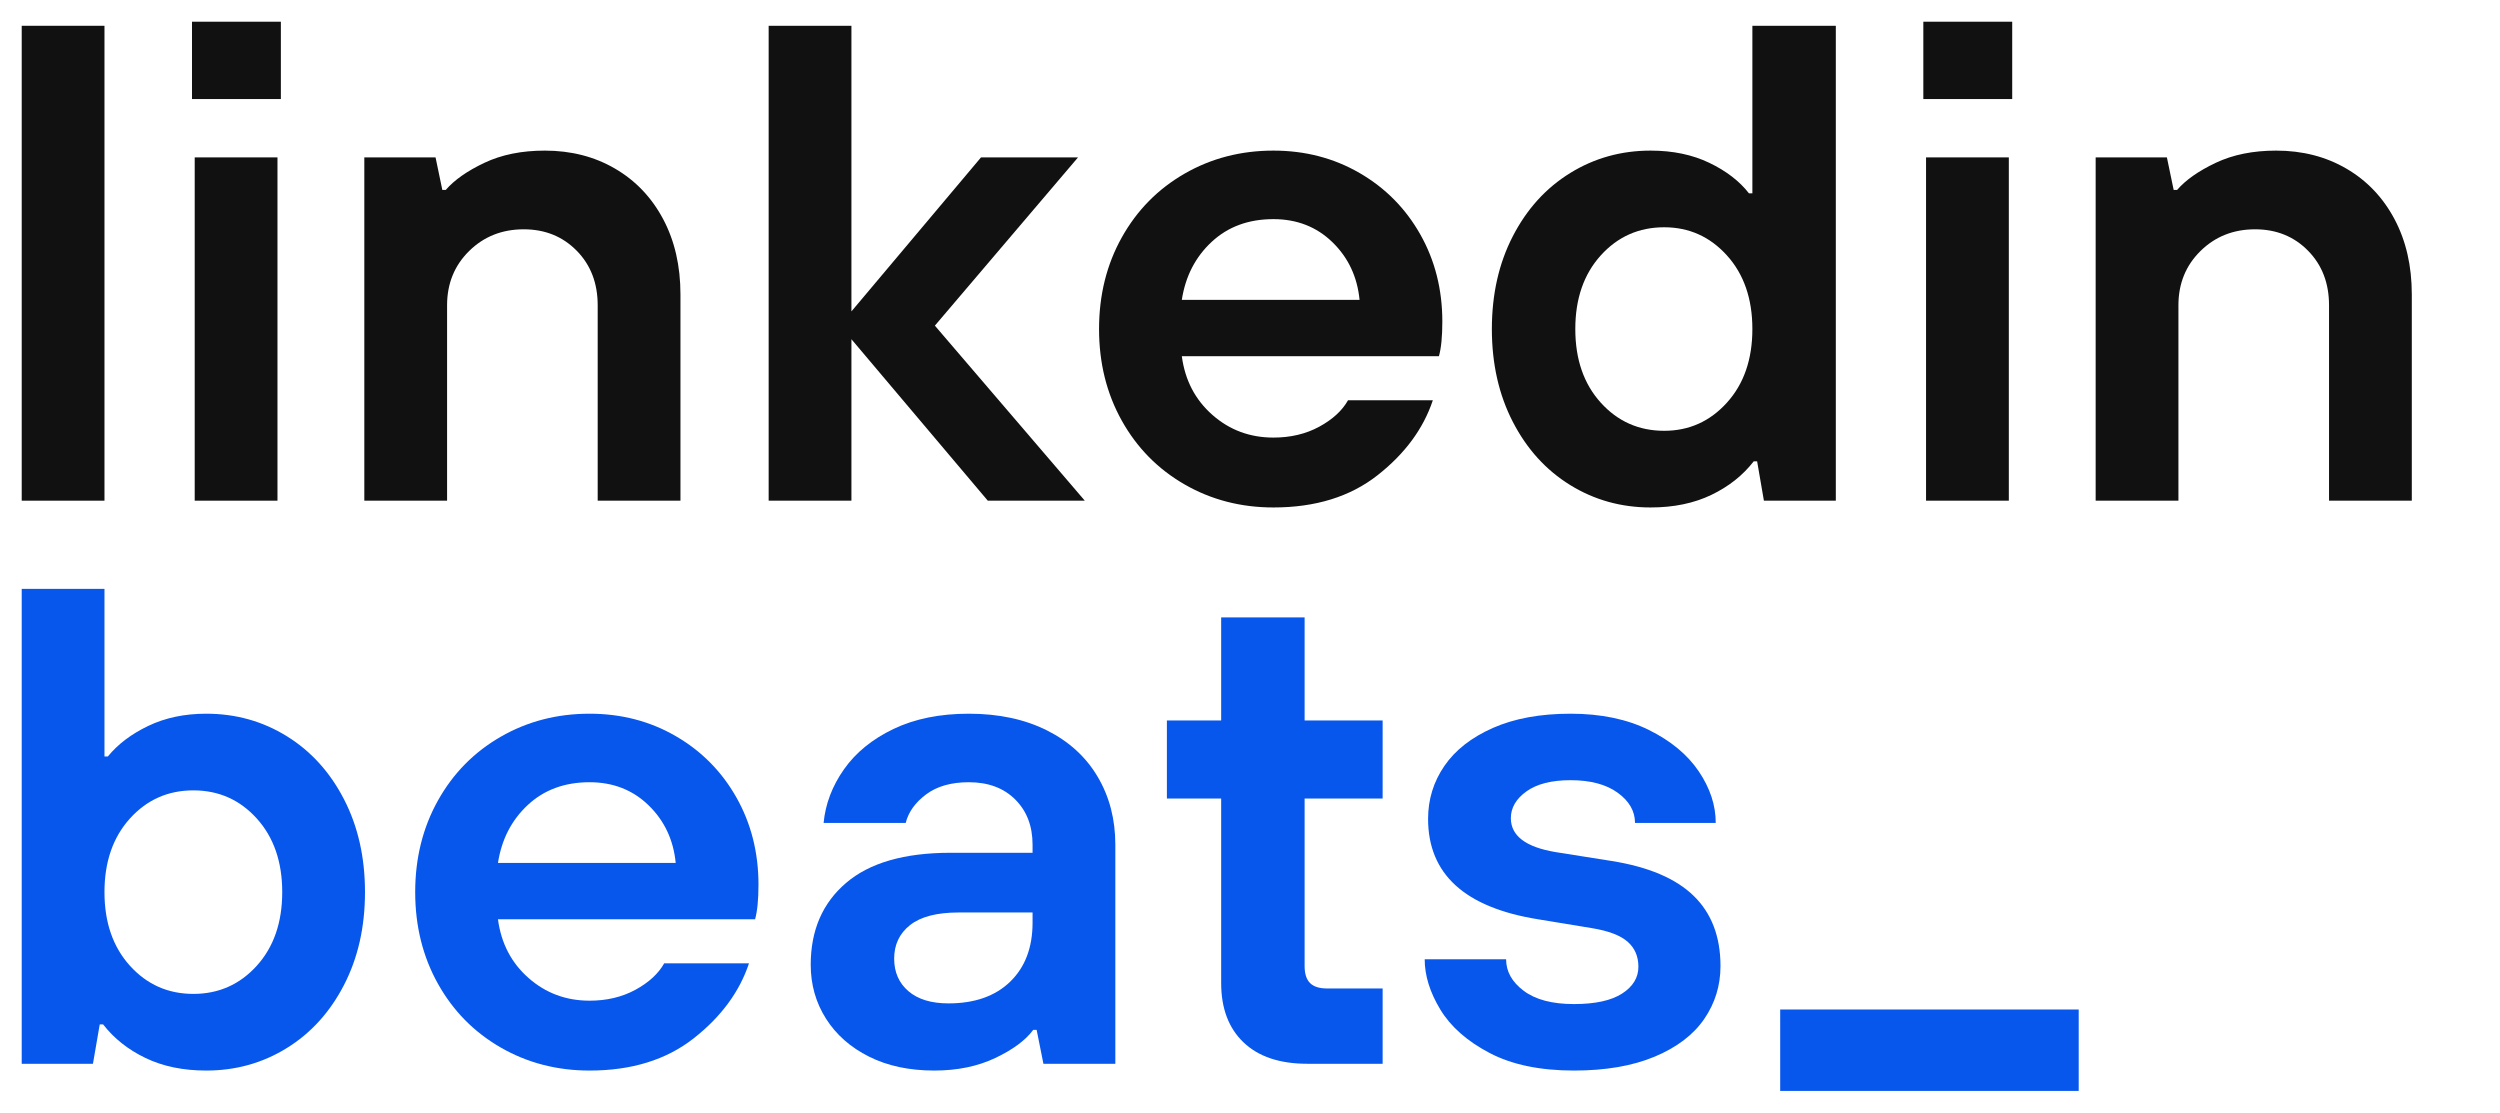
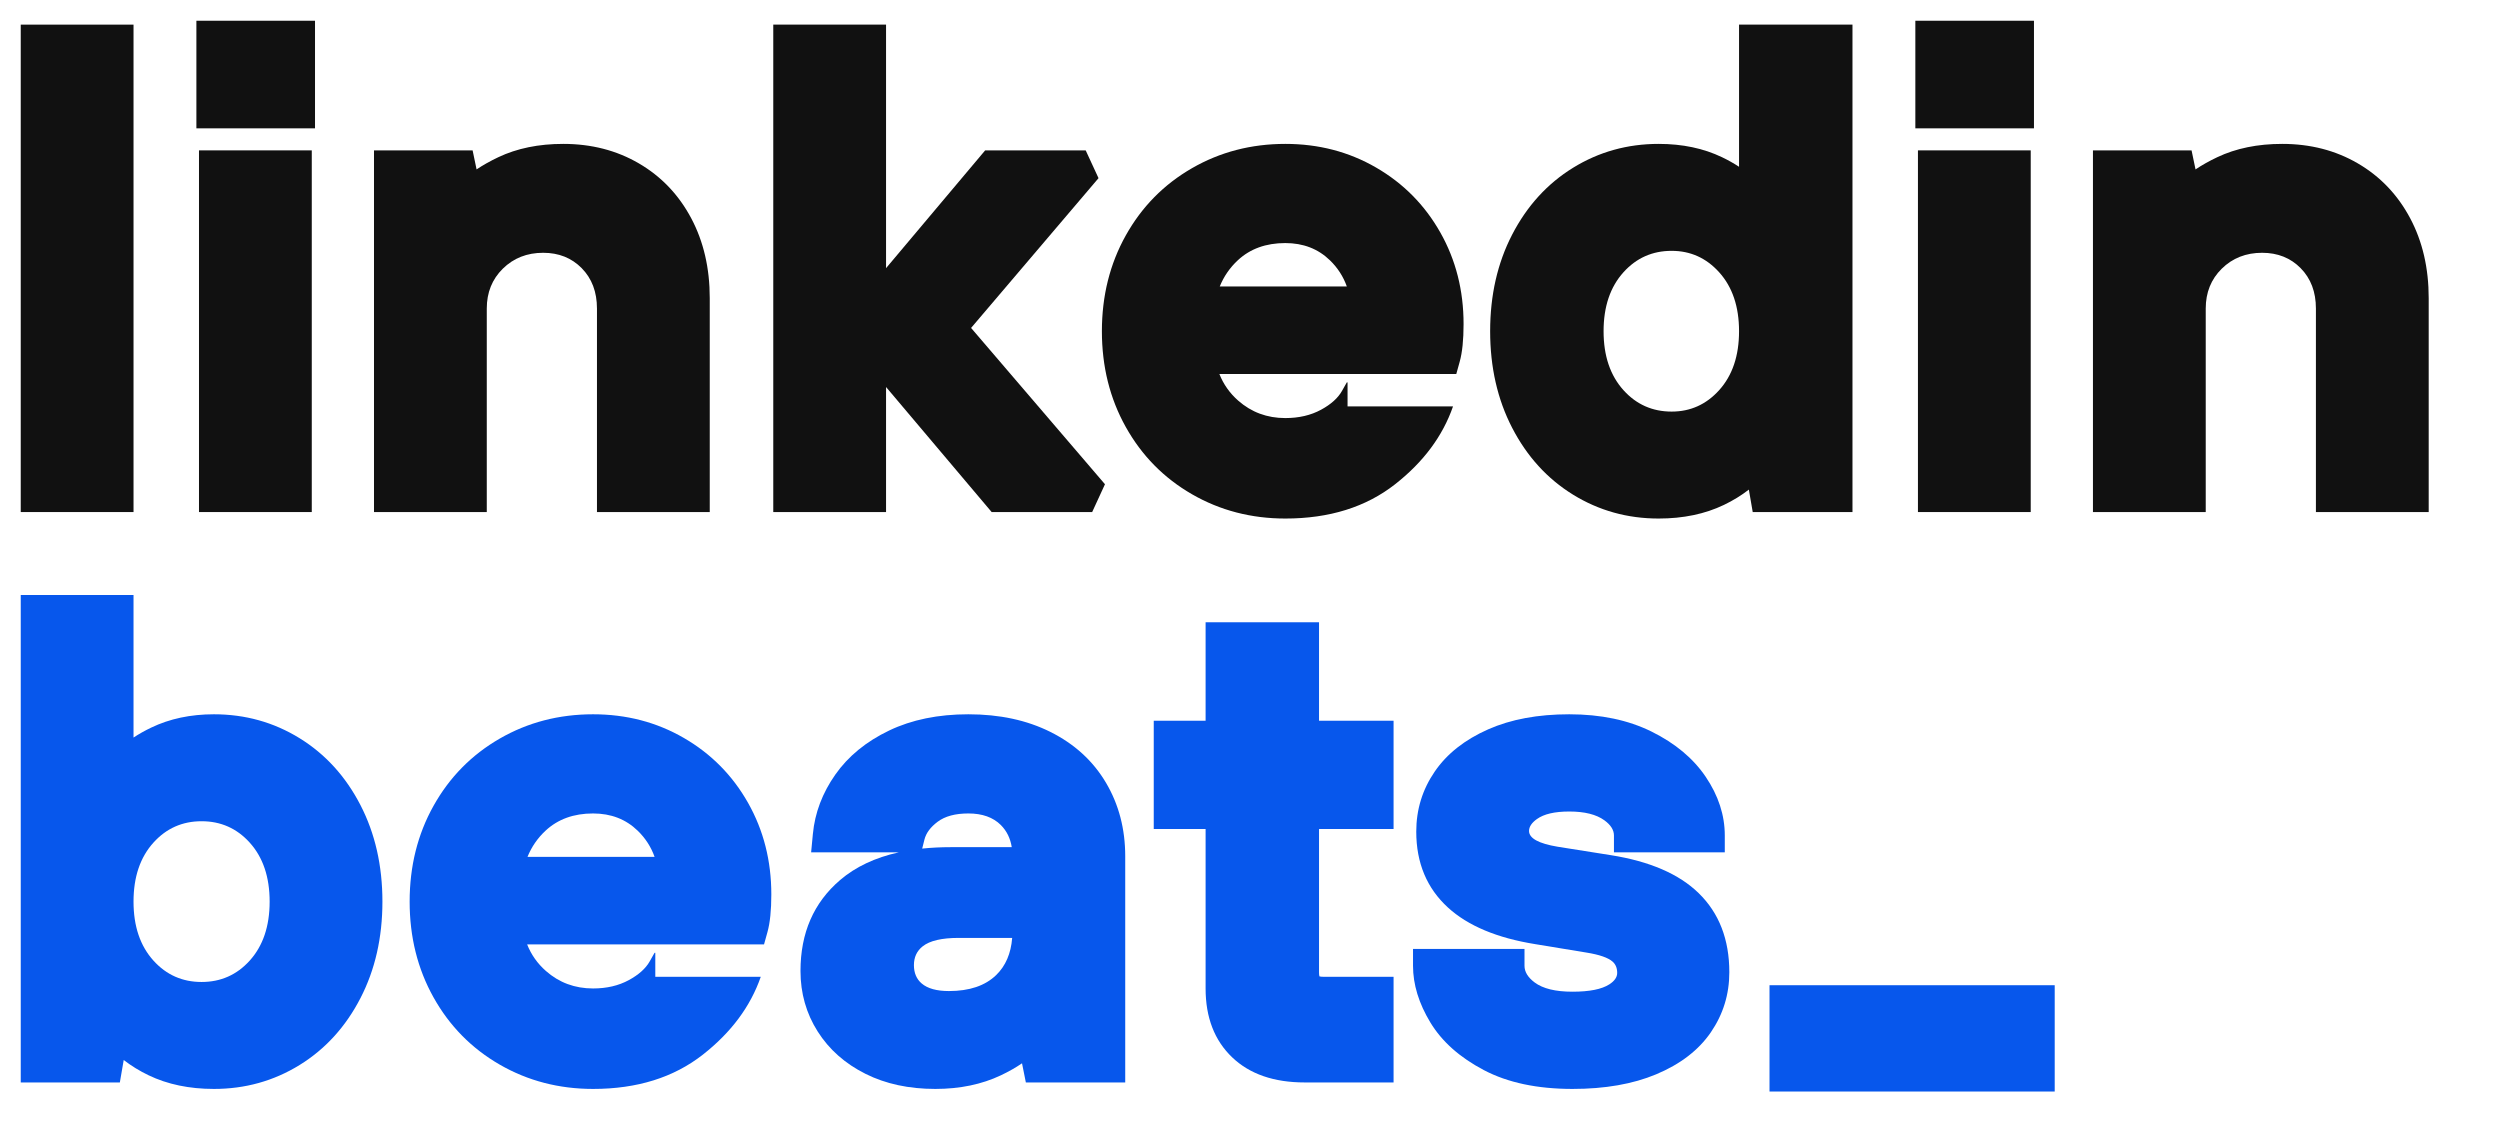
- <svg xmlns="http://www.w3.org/2000/svg" viewBox="0 0 3685.0 1640" width="3685.0" height="1640" role="img" aria-label="LinkedIn Beats — stacked Afterbeat wordmark">
-   <g transform="translate(-37 738) scale(1 -1)">
-     <path fill="#111111" transform="translate(0.000 0)" d="M191 0H69V700H191Z" />
-     <path fill="#111111" transform="translate(260.000 0)" d="M186 0H64V506H186ZM191 592H60V706H191Z" />
-     <path fill="#111111" transform="translate(510.000 0)" d="M64 0V506H169L179 458H184Q203 480 241.0 498.0Q279 516 330 516Q388 516 433.5 489.5Q479 463 504.5 415.0Q530 367 530 304V0H408V288Q408 337 377.0 368.5Q346 400 299 400Q251 400 218.5 368.0Q186 336 186 288V0Z" />
-     <path fill="#111111" transform="translate(1101.000 0)" d="M191 0H69V700H191V279L382 506H525L314 258L535 0H392L191 238Z" />
-     <path fill="#111111" transform="translate(1620.000 0)" d="M37 253Q37 328 70.5 388.0Q104 448 163.0 482.0Q222 516 294 516Q364 516 421.0 483.0Q478 450 510.5 392.5Q543 335 543 264Q543 231 538 213H159Q166 160 204.0 126.5Q242 93 294 93Q332 93 361.5 109.0Q391 125 404 148H529Q508 85 447.5 37.5Q387 -10 294 -10Q222 -10 163.0 24.0Q104 58 70.5 118.0Q37 178 37 253ZM421 296Q416 347 381.0 381.0Q346 415 294 415Q239 415 203.0 381.5Q167 348 159 296Z" />
-     <path fill="#111111" transform="translate(2199.000 0)" d="M37 253Q37 330 68.0 390.0Q99 450 152.5 483.0Q206 516 271 516Q320 516 357.5 498.0Q395 480 416 453H421V700H544V0H438L428 58H423Q399 27 360.5 8.5Q322 -10 271 -10Q206 -10 152.5 23.0Q99 56 68.0 116.0Q37 176 37 253ZM421 253Q421 320 383.5 361.5Q346 403 291 403Q235 403 197.5 361.5Q160 320 160 253Q160 186 197.5 144.5Q235 103 291 103Q346 103 383.5 144.5Q421 186 421 253Z" />
-     <path fill="#111111" transform="translate(2812.000 0)" d="M186 0H64V506H186ZM191 592H60V706H191Z" />
-     <path fill="#111111" transform="translate(3062.000 0)" d="M64 0V506H169L179 458H184Q203 480 241.0 498.0Q279 516 330 516Q388 516 433.5 489.5Q479 463 504.5 415.0Q530 367 530 304V0H408V288Q408 337 377.0 368.5Q346 400 299 400Q251 400 218.5 368.0Q186 336 186 288V0Z" />
+ <svg xmlns="http://www.w3.org/2000/svg" viewBox="0 0 3857.0 1742" width="3857.0" height="1742" role="img" aria-label="LinkedIn Beats — stacked Afterbeat wordmark">
+   <g transform="translate(-11 764) scale(1 -1)">
+     <path fill="#111111" transform="translate(0.000 0)" d="M43.0 -26.0H217.0V726.0H43.0Z" />
+     <path fill="#111111" transform="translate(280.000 0)" d="M212.0 -26.0V532.0H38.0V-26.0ZM217.0 566.0V732.0H34.0V566.0Z" />
+     <path fill="#111111" transform="translate(550.000 0)" d="M38.0 -26.0H212.0V288.0Q212.0 325.112 236.742 349.473Q261.652 374.0 299.0 374.0Q335.108 374.0 358.469 350.263Q382.0 326.352 382.0 288.0V-26.0H556.0V304.0Q556.0 373.478 527.461 427.198Q498.486 481.739 446.585 511.967Q395.02 542.0 330.0 542.0Q273.153 542.0 229.87 521.497Q211.125 512.618 196.259 502.634L190.142 532.0H38.0Z" />
+     <path fill="#111111" transform="translate(1161.000 0)" d="M217.0 -26.0V166.918L379.926 -26L535.0 -26.0L554.746 16.914L348.186 258.057L544.803 489.152L525.0 532.0H369.897L217.0 350.284V726.0H43.0V-26.0Z" />
+     <path fill="#111111" transform="translate(1700.000 0)" d="M11.0 253.0Q11.0 171.233 47.799 105.325Q84.798 39.057 150.018 1.473Q215.045 -36.0 294.0 -36.0Q395.987 -36 463.556 17.05Q528.879 68.336 552.721 137.0H390.0V174.0H388.83L381.365 160.793Q372.04 144.295 349.104 131.855Q325.403 119.0 294.0 119.0Q251.824 119.0 221.194 146.003Q201.676 163.209 192.255 187.0H557.762L563.051 206.041Q569.0 227.456 569.0 264.0Q569.0 341.839 533.135 405.293Q497.152 468.955 434.027 505.501Q370.983 542.0 294.0 542.0Q215.045 542.0 150.018 504.527Q84.798 466.943 47.799 400.675Q11.0 334.767 11.0 253.0ZM388.902 322.0H192.812Q202.289 345.323 220.712 362.466Q249.226 389.0 294.0 389.0Q335.451 389.0 362.884 362.351Q380.728 345.016 388.902 322.0Z" />
+     <path fill="#111111" transform="translate(2299.000 0)" d="M11.0 253.0Q11.0 169.68 44.901 104.065Q79.212 37.658 138.85 0.871Q198.626 -36.0 271.0 -36.0Q327.923 -36.0 371.761 -14.935Q392.802 -4.824 410.127 8.641L416.099 -26.0H570.0V726.0H395.0V506.695Q382.857 514.669 368.751 521.44Q325.917 542.0 271.0 542.0Q198.626 542.0 138.85 505.129Q79.212 468.342 44.901 401.935Q11.0 336.32 11.0 253.0ZM395.0 253.0Q395.0 196.007 364.209 161.932Q334.452 129.0 291.0 129.0Q246.548 129.0 216.791 161.932Q186.0 196.007 186.0 253Q186.0 309.993 216.791 344.068Q246.548 377.0 291.0 377.0Q334.452 377.0 364.209 344.068Q395.0 309.993 395.0 253.0Z" />
+     <path fill="#111111" transform="translate(2932.000 0)" d="M212.0 -26.0V532.0H38.0V-26.0ZM217.0 566.0V732.0H34.0V566.0Z" />
+     <path fill="#111111" transform="translate(3202.000 0)" d="M38.0 -26.0H212.0V288.0Q212.0 325.112 236.742 349.473Q261.652 374.0 299.0 374.0Q335.108 374.0 358.469 350.263Q382.0 326.352 382.0 288.0V-26.0H556.0V304.0Q556.0 373.478 527.461 427.198Q498.486 481.739 446.585 511.967Q395.02 542.0 330.0 542.0Q273.153 542.0 229.87 521.497Q211.125 512.618 196.259 502.634L190.142 532.0H38.0Z" />
  </g>
-   <g transform="translate(0 830) scale(1)">
-     <g transform="translate(-37 738) scale(1 -1)">
-       <path fill="#0757ec" transform="translate(0.000 0)" d="M189 58H184L174 0H69V700H191V453H196Q218 480 255.5 498.0Q293 516 341 516Q406 516 459.5 483.0Q513 450 544.0 390.0Q575 330 575 253Q575 176 544.0 116.0Q513 56 459.5 23.0Q406 -10 341 -10Q290 -10 251.5 8.5Q213 27 189 58ZM453 253Q453 320 415.5 361.5Q378 403 322 403Q266 403 228.5 361.5Q191 320 191 253Q191 186 228.5 144.5Q266 103 322 103Q378 103 415.5 144.5Q453 186 453 253Z" />
-       <path fill="#0757ec" transform="translate(612.000 0)" d="M37 253Q37 328 70.5 388.0Q104 448 163.0 482.0Q222 516 294 516Q364 516 421.0 483.0Q478 450 510.5 392.5Q543 335 543 264Q543 231 538 213H159Q166 160 204.0 126.5Q242 93 294 93Q332 93 361.5 109.0Q391 125 404 148H529Q508 85 447.5 37.5Q387 -10 294 -10Q222 -10 163.0 24.0Q104 58 70.5 118.0Q37 178 37 253ZM421 296Q416 347 381.0 381.0Q346 415 294 415Q239 415 203.0 381.5Q167 348 159 296Z" />
-       <path fill="#0757ec" transform="translate(1191.000 0)" d="M41 146Q41 222 93.0 266.5Q145 311 247 311H368V323Q368 364 342.5 389.5Q317 415 274 415Q235 415 211.0 397.0Q187 379 181 355H60Q64 397 90.0 434.0Q116 471 163.0 493.5Q210 516 274 516Q340 516 389.0 491.5Q438 467 464.0 423.0Q490 379 490 323V0H384L374 50H369Q352 27 313.0 8.5Q274 -10 223 -10Q168 -10 127.0 10.5Q86 31 63.5 66.5Q41 102 41 146ZM368 208V223H259Q211 223 187.5 204.5Q164 186 164 155Q164 125 185.0 107.0Q206 89 244 89Q302 89 335.0 121.0Q368 153 368 208Z" />
-       <path fill="#0757ec" transform="translate(1732.000 0)" d="M232 0Q171 0 138.0 31.5Q105 63 105 119V391H25V506H105V658H228V506H343V391H228V144Q228 127 236.0 119.0Q244 111 261 111H343V0Z" />
-       <path fill="#0757ec" transform="translate(2110.000 0)" d="M27 154H147Q147 127 173.0 107.5Q199 88 247 88Q294 88 318.0 103.5Q342 119 342 143Q342 166 326.0 180.0Q310 194 273 200L194 213Q32 239 32 361Q32 404 56.0 439.0Q80 474 127.5 495.0Q175 516 242 516Q309 516 357.5 492.0Q406 468 431.0 431.0Q456 394 456 355H337Q337 381 311.5 399.5Q286 418 242 418Q200 418 177.0 401.5Q154 385 154 362Q154 323 220 312L302 299Q384 286 423.5 247.5Q463 209 463 144Q463 101 439.0 66.0Q415 31 366.0 10.5Q317 -10 247 -10Q172 -10 122.5 16.0Q73 42 50.0 80.0Q27 118 27 154Z" />
+   <g transform="translate(0 880) scale(1)">
+     <g transform="translate(-11 764) scale(1 -1)">
+       <path fill="#0757ec" transform="translate(0.000 0)" d="M201.873 8.641Q219.198 -4.824 240.239 -14.935Q284.077 -36.0 341.0 -36.0Q413.374 -36.0 473.15 0.871Q532.788 37.658 567.099 104.065Q601.0 169.68 601.0 253.0Q601.0 336.32 567.099 401.935Q532.788 468.342 473.15 505.129Q413.374 542.0 341.0 542.0Q287.083 542.0 244.249 521.44Q229.625 514.42 217.0 506.114V726.0H43.0V-26.0H195.901L201.873 8.641ZM427.0 253.0Q427.0 196.007 396.209 161.932Q366.452 129.0 322.0 129.0Q277.548 129.0 247.791 161.932Q217.0 196.007 217.0 253Q217.0 309.993 247.791 344.068Q277.548 377.0 322.0 377.0Q366.452 377.0 396.209 344.068Q427.0 309.993 427.0 253.0Z" />
+       <path fill="#0757ec" transform="translate(632.000 0)" d="M11.0 253.0Q11.0 171.233 47.799 105.325Q84.798 39.057 150.018 1.473Q215.045 -36.0 294.0 -36.0Q395.987 -36 463.556 17.05Q528.879 68.336 552.721 137.0H390.0V174.0H388.83L381.365 160.793Q372.04 144.295 349.104 131.855Q325.403 119.0 294.0 119.0Q251.824 119.0 221.194 146.003Q201.676 163.209 192.255 187.0H557.762L563.051 206.041Q569.0 227.456 569.0 264.0Q569.0 341.839 533.135 405.293Q497.152 468.955 434.027 505.501Q370.983 542.0 294.0 542.0Q215.045 542.0 150.018 504.527Q84.798 466.943 47.799 400.675Q11.0 334.767 11.0 253.0ZM388.902 322.0H192.812Q202.289 345.323 220.712 362.466Q249.226 389.0 294.0 389.0Q335.451 389.0 362.884 362.351Q380.728 345.016 388.902 322.0Z" />
+       <path fill="#0757ec" transform="translate(1231.000 0)" d="M15.0 146.0Q15.0 94.455 41.539 52.581Q67.908 10.977 115.372 -12.755Q161.862 -36.0 223.0 -36.0Q279.854 -36.0 324.143 -14.991Q342.459 -6.303 356.777 3.542L362.685 -26.0H516.0V323.0Q516.0 386.108 486.384 436.227Q456.484 486.827 400.628 514.755Q346.138 542.0 274.0 542.0Q204.097 542.0 151.773 516.951Q98.638 491.514 68.727 448.949Q38.77 406.317 34.117 357.465L31.406 329.0H166.62Q111.849 316.851 76.095 286.254Q15.0 233.971 15.0 146.0ZM341.584 197.0Q338.769 160.872 316.9 139.665Q291.464 115.0 244.0 115.0Q215.618 115.0 201.921 126.741Q190.0 136.958 190.0 155.0Q190.0 173.378 203.583 184.071Q220.006 197.0 259.0 197.0H341.584ZM340.938 337.0H247.0Q223.738 337.0 202.749 334.796L206.224 348.694Q209.985 363.739 226.6 376.2Q243.667 389.0 274.0 389.0Q306.23 389.0 324.115 371.115Q337.642 357.589 340.938 337.0Z" />
+       <path fill="#0757ec" transform="translate(1792.000 0)" d="M232.0 -26.0H369.0V137.0H261.0Q256.966 137.0 254.629 137.629Q254.0 139.966 254.0 144.0V365.0H369.0V532.0H254.0V684.0H79.0V532.0H-1.0V365.0H79.0V119.0Q79.0 51.875 120.048 12.693Q160.583 -26.0 232.0 -26.0Z" />
+       <path fill="#0757ec" transform="translate(2190.000 0)" d="M1.0 180.0V154.0Q1.0 110.744 27.757 66.537Q54.504 22.347 110.41 -7.018Q165.587 -36.0 247.0 -36.0Q322.22 -36.0 376.035 -13.485Q432.107 9.973 460.443 51.296Q489.0 92.942 489.0 144.0Q489.0 219.965 441.648 266.119Q396.231 310.386 306.071 324.679L224.274 337.646Q180.0 345.025 180.0 362.0Q180.0 371.654 192.156 380.374Q208.362 392.0 242.0 392.0Q277.562 392.0 296.232 378.455Q311.0 367.741 311.0 355.0V329.0H482.0V355.0Q482.0 401.96 452.543 445.556Q423.694 488.254 369.031 515.303Q315.081 542.0 242.0 542.0Q169.509 542.0 116.987 518.78Q62.733 494.794 34.557 453.704Q6.0 412.058 6.0 361.0Q6 288.536 54.963 243.805Q101.203 201.561 189.778 187.345L268.838 174.335Q298.485 169.528 308.879 160.433Q316.0 154.202 316.0 143.0Q316.0 133.159 303.894 125.341Q286.334 114.0 247.0 114.0Q207.667 114.0 188.6 128.3Q173.0 140 173.0 154.0V180.0H1.0Z" />
    </g>
-     <rect data-afterbeat="true" x="2624.000" y="658" width="440" height="120" fill="#0757ec" />
+     <rect data-afterbeat="true" x="2730.000" y="640" width="440" height="164" fill="#0757ec" />
  </g>
</svg>
